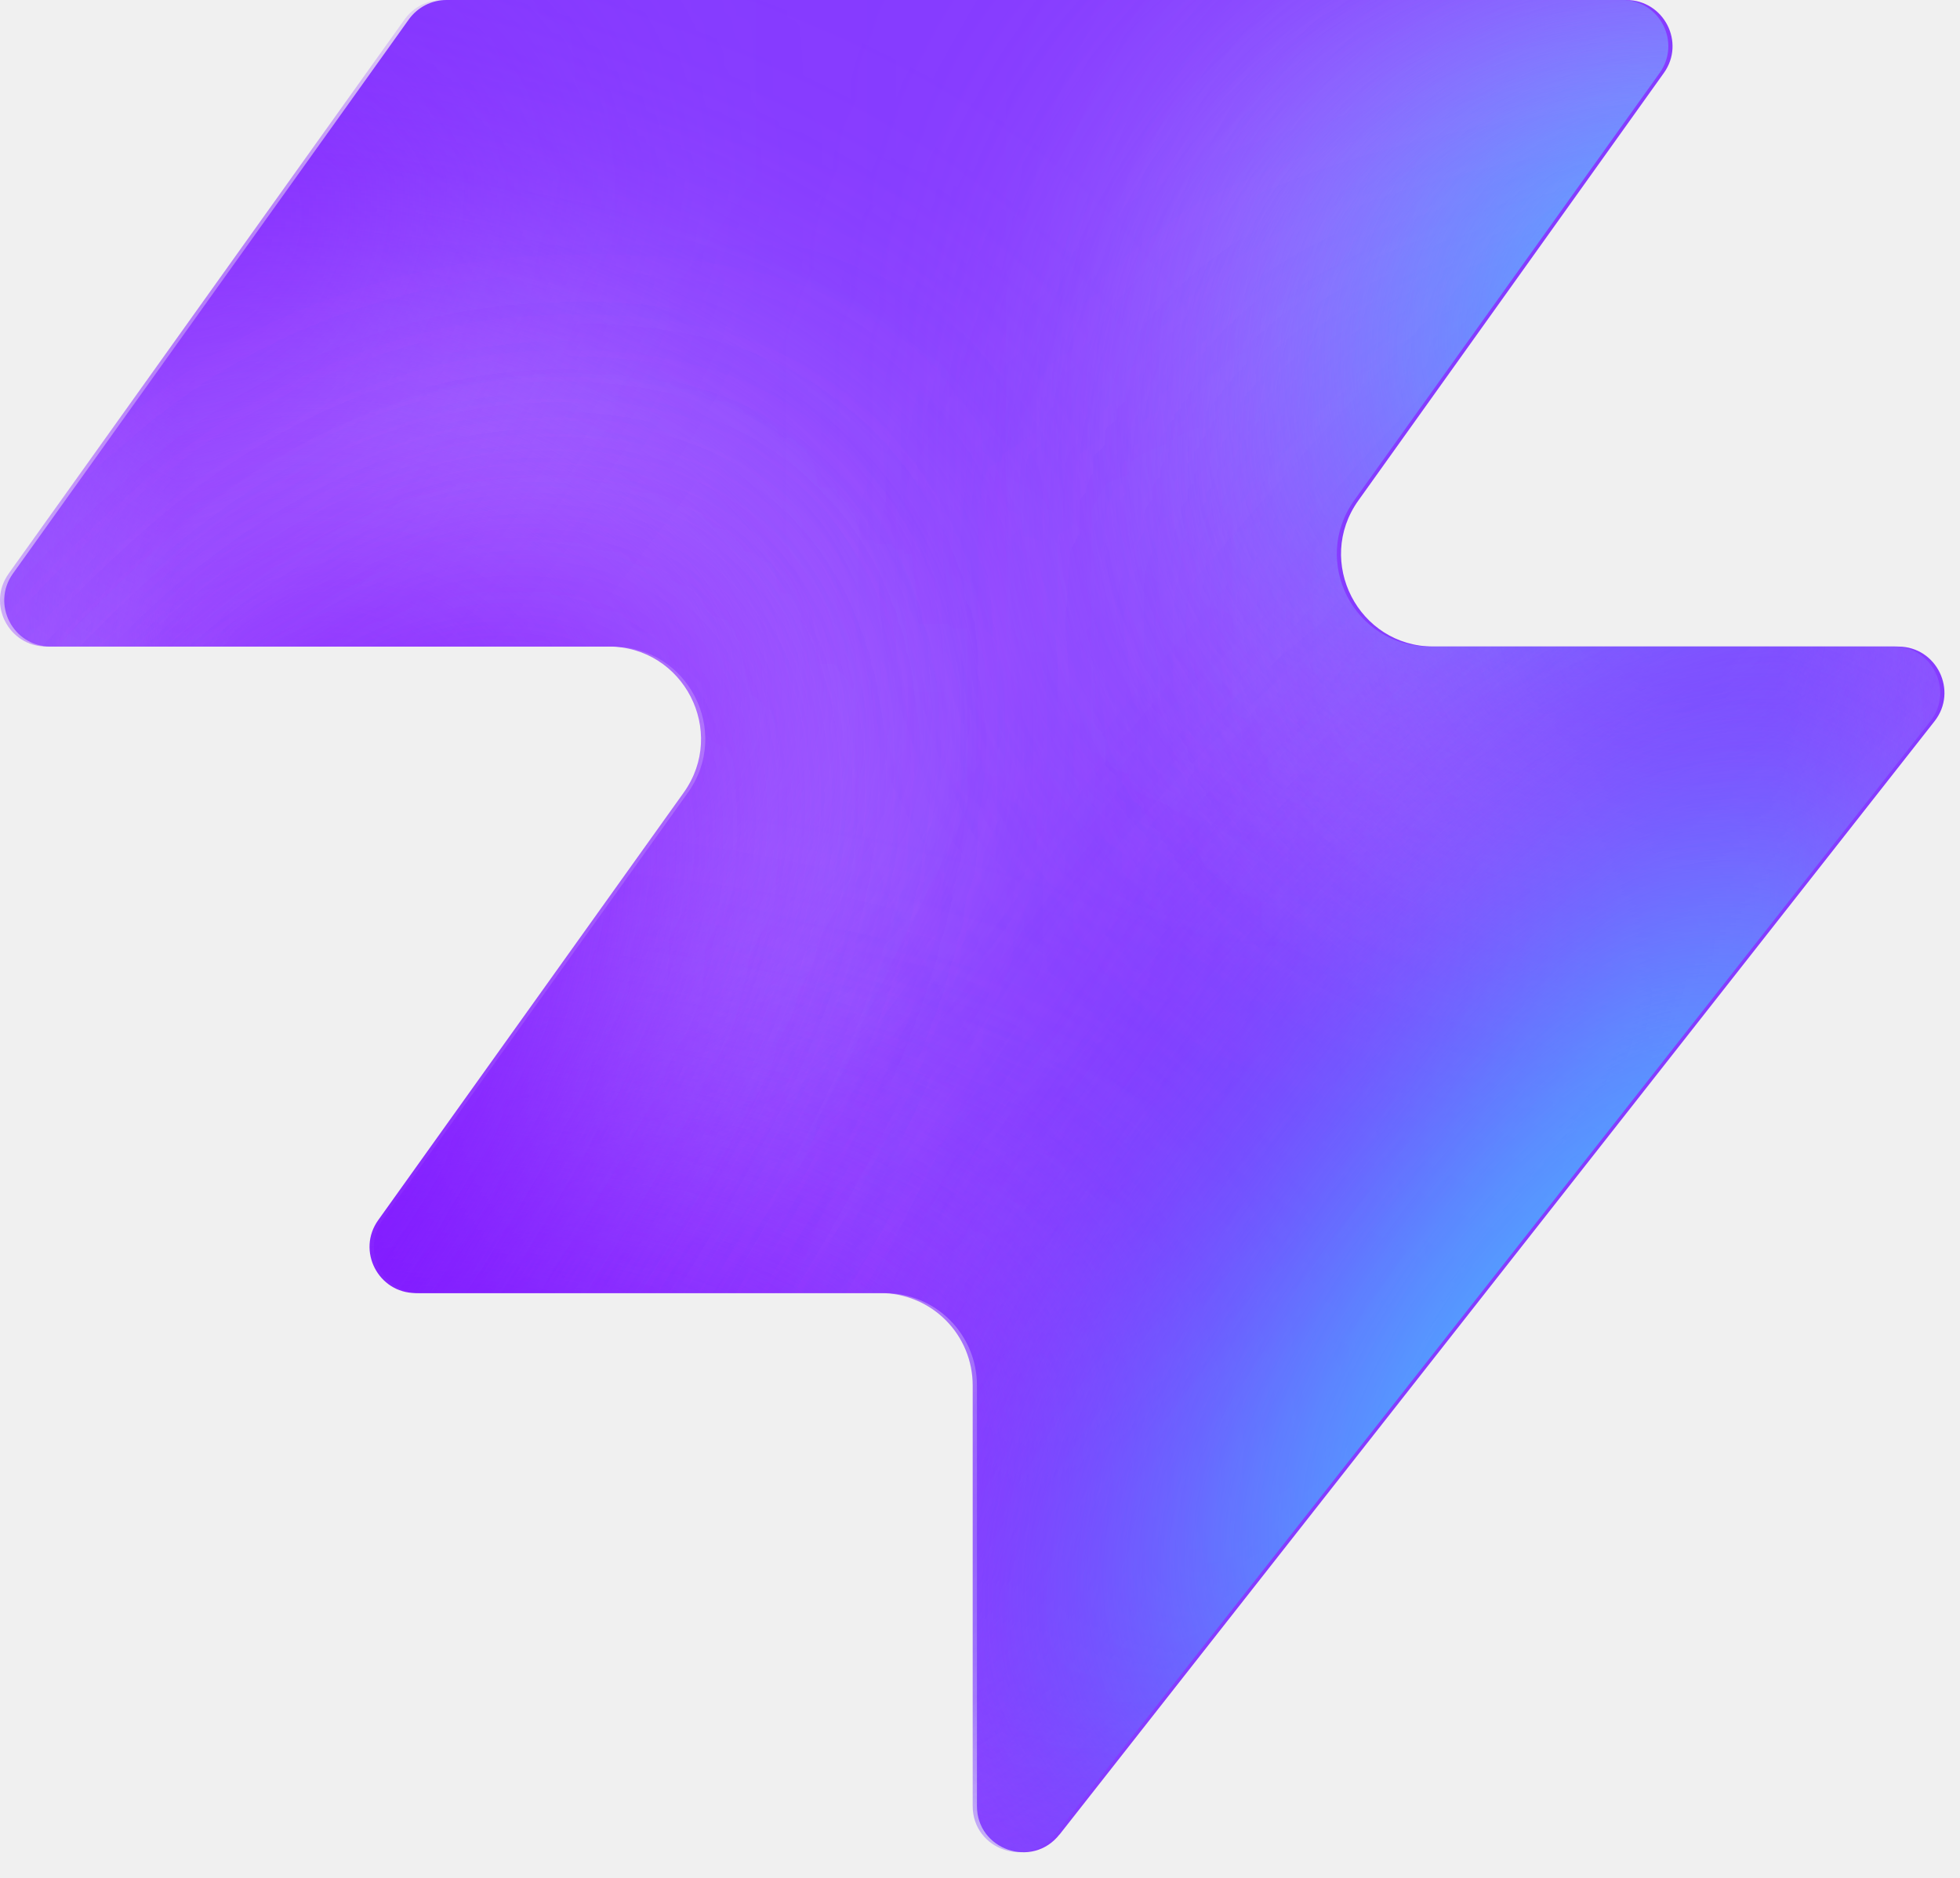
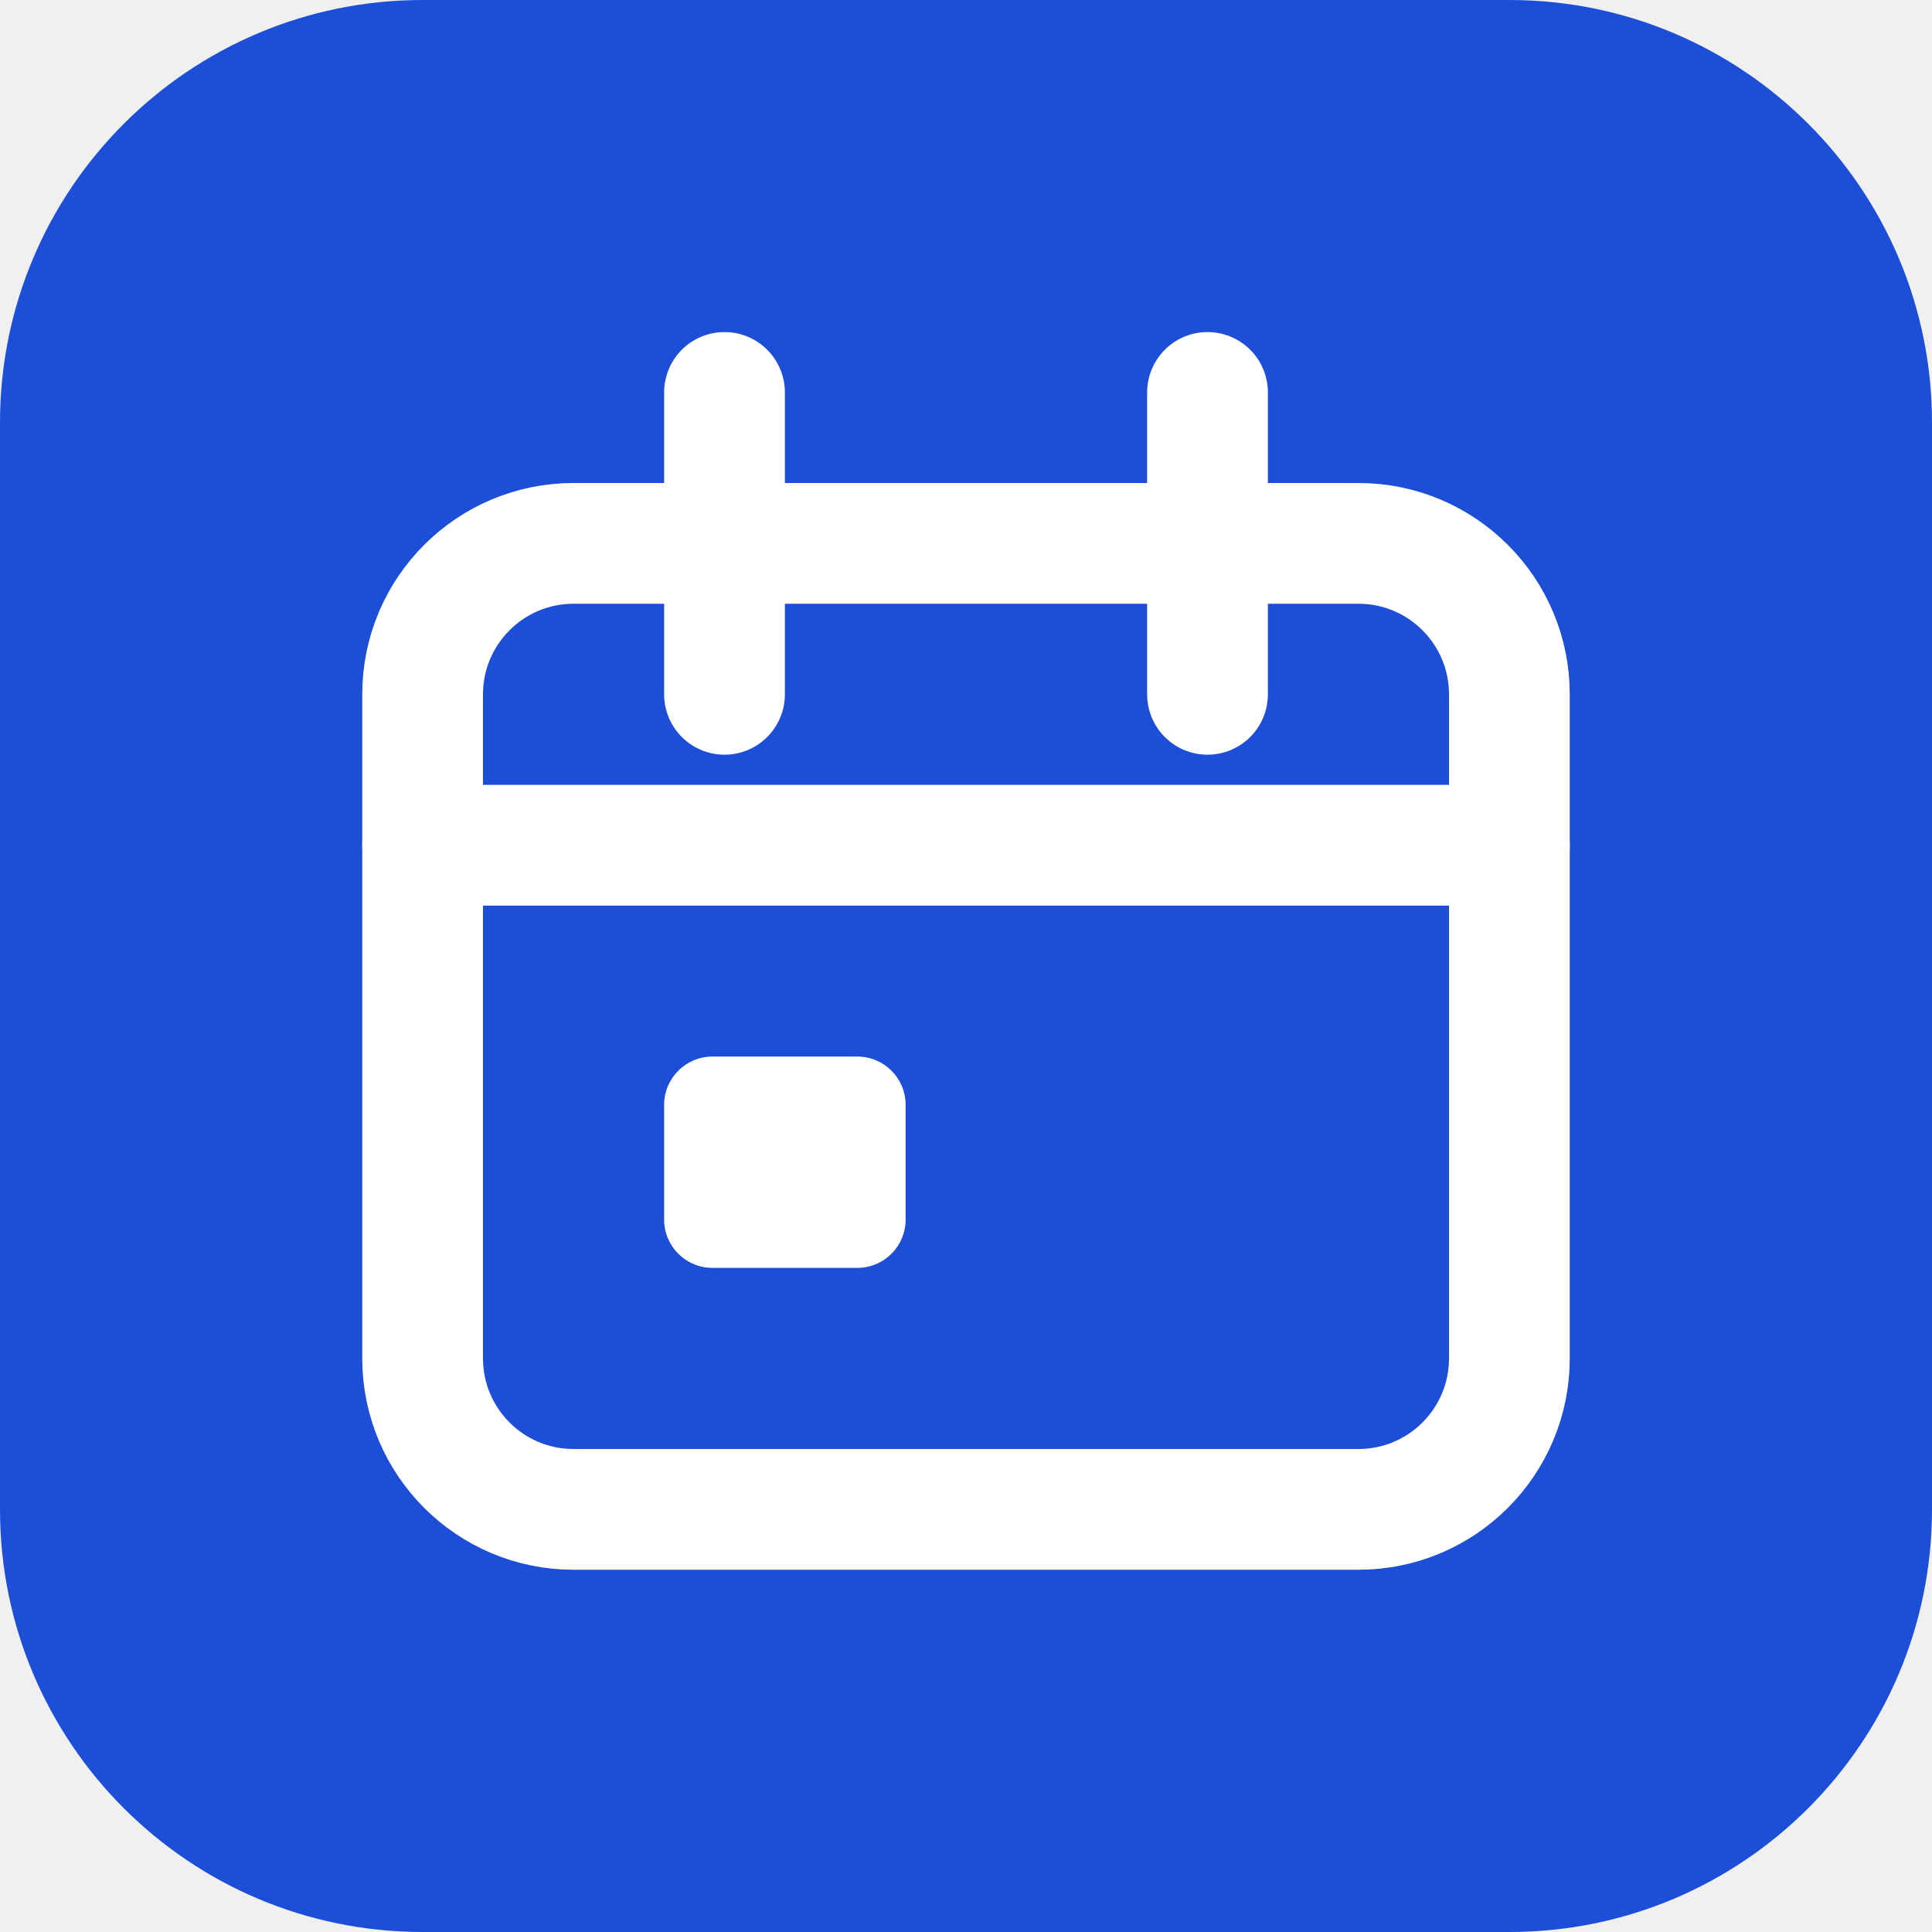
- <svg xmlns="http://www.w3.org/2000/svg" width="48" height="46" fill="none" viewBox="0 0 48 46">
-   <path fill="#863bff" d="M25.946 44.938c-.664.845-2.021.375-2.021-.698V33.937a2.26 2.26 0 0 0-2.262-2.262H10.287c-.92 0-1.456-1.04-.92-1.788l7.48-10.471c1.07-1.497 0-3.578-1.842-3.578H1.237c-.92 0-1.456-1.04-.92-1.788L10.013.474c.214-.297.556-.474.92-.474h28.894c.92 0 1.456 1.04.92 1.788l-7.48 10.471c-1.07 1.498 0 3.579 1.842 3.579h11.377c.943 0 1.473 1.088.89 1.83L25.947 44.94z" style="fill:#863bff;fill:color(display-p3 .525 .23 1);fill-opacity:1" />
-   <mask id="a" width="48" height="46" x="0" y="0" maskUnits="userSpaceOnUse" style="mask-type:alpha">
-     <path fill="#000" d="M25.842 44.938c-.664.844-2.021.375-2.021-.698V33.937a2.26 2.26 0 0 0-2.262-2.262H10.183c-.92 0-1.456-1.04-.92-1.788l7.48-10.471c1.07-1.498 0-3.579-1.842-3.579H1.133c-.92 0-1.456-1.04-.92-1.787L9.91.473c.214-.297.556-.474.92-.474h28.894c.92 0 1.456 1.04.92 1.788l-7.48 10.471c-1.07 1.498 0 3.578 1.842 3.578h11.377c.943 0 1.473 1.088.89 1.832L25.843 44.94z" style="fill:#000;fill-opacity:1" />
-   </mask>
-   <g mask="url(#a)">
-     <g filter="url(#b)">
-       <ellipse cx="5.508" cy="14.704" fill="#ede6ff" rx="5.508" ry="14.704" style="fill:#ede6ff;fill:color(display-p3 .927 .903 1);fill-opacity:1" transform="matrix(.00324 1 1 -.00324 -4.47 31.516)" />
-     </g>
-     <g filter="url(#c)">
-       <ellipse cx="10.399" cy="29.851" fill="#ede6ff" rx="10.399" ry="29.851" style="fill:#ede6ff;fill:color(display-p3 .927 .903 1);fill-opacity:1" transform="matrix(.00324 1 1 -.00324 -39.328 7.883)" />
-     </g>
-     <g filter="url(#d)">
-       <ellipse cx="5.508" cy="30.487" fill="#7e14ff" rx="5.508" ry="30.487" style="fill:#7e14ff;fill:color(display-p3 .492 .077 1);fill-opacity:1" transform="rotate(89.814 -25.913 -14.639)scale(1 -1)" />
-     </g>
-     <g filter="url(#e)">
-       <ellipse cx="5.508" cy="30.599" fill="#7e14ff" rx="5.508" ry="30.599" style="fill:#7e14ff;fill:color(display-p3 .492 .077 1);fill-opacity:1" transform="rotate(89.814 -32.644 -3.334)scale(1 -1)" />
-     </g>
-     <g filter="url(#f)">
-       <ellipse cx="5.508" cy="30.599" fill="#7e14ff" rx="5.508" ry="30.599" style="fill:#7e14ff;fill:color(display-p3 .492 .077 1);fill-opacity:1" transform="matrix(.00324 1 1 -.00324 -34.34 30.47)" />
-     </g>
-     <g filter="url(#g)">
-       <ellipse cx="14.072" cy="22.078" fill="#ede6ff" rx="14.072" ry="22.078" style="fill:#ede6ff;fill:color(display-p3 .927 .903 1);fill-opacity:1" transform="rotate(93.35 24.506 48.493)scale(-1 1)" />
-     </g>
-     <g filter="url(#h)">
-       <ellipse cx="3.47" cy="21.501" fill="#7e14ff" rx="3.47" ry="21.501" style="fill:#7e14ff;fill:color(display-p3 .492 .077 1);fill-opacity:1" transform="rotate(89.009 28.708 47.59)scale(-1 1)" />
-     </g>
-     <g filter="url(#i)">
-       <ellipse cx="3.47" cy="21.501" fill="#7e14ff" rx="3.47" ry="21.501" style="fill:#7e14ff;fill:color(display-p3 .492 .077 1);fill-opacity:1" transform="rotate(89.009 28.708 47.59)scale(-1 1)" />
-     </g>
-     <g filter="url(#j)">
-       <ellipse cx=".387" cy="8.972" fill="#7e14ff" rx="4.407" ry="29.108" style="fill:#7e14ff;fill:color(display-p3 .492 .077 1);fill-opacity:1" transform="rotate(39.51 .387 8.972)" />
-     </g>
-     <g filter="url(#k)">
-       <ellipse cx="47.523" cy="-6.092" fill="#7e14ff" rx="4.407" ry="29.108" style="fill:#7e14ff;fill:color(display-p3 .492 .077 1);fill-opacity:1" transform="rotate(37.892 47.523 -6.092)" />
-     </g>
-     <g filter="url(#l)">
-       <ellipse cx="41.412" cy="6.333" fill="#47bfff" rx="5.971" ry="9.665" style="fill:#47bfff;fill:color(display-p3 .28 .748 1);fill-opacity:1" transform="rotate(37.892 41.412 6.333)" />
-     </g>
-     <g filter="url(#m)">
-       <ellipse cx="-1.879" cy="38.332" fill="#7e14ff" rx="4.407" ry="29.108" style="fill:#7e14ff;fill:color(display-p3 .492 .077 1);fill-opacity:1" transform="rotate(37.892 -1.88 38.332)" />
-     </g>
-     <g filter="url(#n)">
-       <ellipse cx="-1.879" cy="38.332" fill="#7e14ff" rx="4.407" ry="29.108" style="fill:#7e14ff;fill:color(display-p3 .492 .077 1);fill-opacity:1" transform="rotate(37.892 -1.88 38.332)" />
-     </g>
-     <g filter="url(#o)">
-       <ellipse cx="35.651" cy="29.907" fill="#7e14ff" rx="4.407" ry="29.108" style="fill:#7e14ff;fill:color(display-p3 .492 .077 1);fill-opacity:1" transform="rotate(37.892 35.651 29.907)" />
-     </g>
-     <g filter="url(#p)">
-       <ellipse cx="38.418" cy="32.4" fill="#47bfff" rx="5.971" ry="15.297" style="fill:#47bfff;fill:color(display-p3 .28 .748 1);fill-opacity:1" transform="rotate(37.892 38.418 32.4)" />
-     </g>
-   </g>
-   <defs>
-     <filter id="b" width="60.045" height="41.654" x="-19.77" y="16.149" color-interpolation-filters="sRGB" filterUnits="userSpaceOnUse">
-       <feFlood flood-opacity="0" result="BackgroundImageFix" />
-       <feBlend in="SourceGraphic" in2="BackgroundImageFix" result="shape" />
-       <feGaussianBlur result="effect1_foregroundBlur_2002_17158" stdDeviation="7.659" />
-     </filter>
-     <filter id="c" width="90.34" height="51.437" x="-54.613" y="-7.533" color-interpolation-filters="sRGB" filterUnits="userSpaceOnUse">
-       <feFlood flood-opacity="0" result="BackgroundImageFix" />
-       <feBlend in="SourceGraphic" in2="BackgroundImageFix" result="shape" />
-       <feGaussianBlur result="effect1_foregroundBlur_2002_17158" stdDeviation="7.659" />
-     </filter>
-     <filter id="d" width="79.355" height="29.4" x="-49.64" y="2.03" color-interpolation-filters="sRGB" filterUnits="userSpaceOnUse">
-       <feFlood flood-opacity="0" result="BackgroundImageFix" />
-       <feBlend in="SourceGraphic" in2="BackgroundImageFix" result="shape" />
-       <feGaussianBlur result="effect1_foregroundBlur_2002_17158" stdDeviation="4.596" />
-     </filter>
-     <filter id="e" width="79.579" height="29.4" x="-45.045" y="20.029" color-interpolation-filters="sRGB" filterUnits="userSpaceOnUse">
-       <feFlood flood-opacity="0" result="BackgroundImageFix" />
-       <feBlend in="SourceGraphic" in2="BackgroundImageFix" result="shape" />
-       <feGaussianBlur result="effect1_foregroundBlur_2002_17158" stdDeviation="4.596" />
-     </filter>
-     <filter id="f" width="79.579" height="29.4" x="-43.513" y="21.178" color-interpolation-filters="sRGB" filterUnits="userSpaceOnUse">
-       <feFlood flood-opacity="0" result="BackgroundImageFix" />
-       <feBlend in="SourceGraphic" in2="BackgroundImageFix" result="shape" />
-       <feGaussianBlur result="effect1_foregroundBlur_2002_17158" stdDeviation="4.596" />
-     </filter>
-     <filter id="g" width="74.749" height="58.852" x="15.756" y="-17.901" color-interpolation-filters="sRGB" filterUnits="userSpaceOnUse">
-       <feFlood flood-opacity="0" result="BackgroundImageFix" />
-       <feBlend in="SourceGraphic" in2="BackgroundImageFix" result="shape" />
-       <feGaussianBlur result="effect1_foregroundBlur_2002_17158" stdDeviation="7.659" />
-     </filter>
-     <filter id="h" width="61.377" height="25.362" x="23.548" y="2.284" color-interpolation-filters="sRGB" filterUnits="userSpaceOnUse">
-       <feFlood flood-opacity="0" result="BackgroundImageFix" />
-       <feBlend in="SourceGraphic" in2="BackgroundImageFix" result="shape" />
-       <feGaussianBlur result="effect1_foregroundBlur_2002_17158" stdDeviation="4.596" />
-     </filter>
-     <filter id="i" width="61.377" height="25.362" x="23.548" y="2.284" color-interpolation-filters="sRGB" filterUnits="userSpaceOnUse">
-       <feFlood flood-opacity="0" result="BackgroundImageFix" />
-       <feBlend in="SourceGraphic" in2="BackgroundImageFix" result="shape" />
-       <feGaussianBlur result="effect1_foregroundBlur_2002_17158" stdDeviation="4.596" />
-     </filter>
-     <filter id="j" width="56.045" height="63.649" x="-27.636" y="-22.853" color-interpolation-filters="sRGB" filterUnits="userSpaceOnUse">
-       <feFlood flood-opacity="0" result="BackgroundImageFix" />
-       <feBlend in="SourceGraphic" in2="BackgroundImageFix" result="shape" />
-       <feGaussianBlur result="effect1_foregroundBlur_2002_17158" stdDeviation="4.596" />
-     </filter>
-     <filter id="k" width="54.814" height="64.646" x="20.116" y="-38.415" color-interpolation-filters="sRGB" filterUnits="userSpaceOnUse">
-       <feFlood flood-opacity="0" result="BackgroundImageFix" />
-       <feBlend in="SourceGraphic" in2="BackgroundImageFix" result="shape" />
-       <feGaussianBlur result="effect1_foregroundBlur_2002_17158" stdDeviation="4.596" />
-     </filter>
-     <filter id="l" width="33.541" height="35.313" x="24.641" y="-11.323" color-interpolation-filters="sRGB" filterUnits="userSpaceOnUse">
-       <feFlood flood-opacity="0" result="BackgroundImageFix" />
-       <feBlend in="SourceGraphic" in2="BackgroundImageFix" result="shape" />
-       <feGaussianBlur result="effect1_foregroundBlur_2002_17158" stdDeviation="4.596" />
-     </filter>
-     <filter id="m" width="54.814" height="64.646" x="-29.286" y="6.009" color-interpolation-filters="sRGB" filterUnits="userSpaceOnUse">
-       <feFlood flood-opacity="0" result="BackgroundImageFix" />
-       <feBlend in="SourceGraphic" in2="BackgroundImageFix" result="shape" />
-       <feGaussianBlur result="effect1_foregroundBlur_2002_17158" stdDeviation="4.596" />
-     </filter>
-     <filter id="n" width="54.814" height="64.646" x="-29.286" y="6.009" color-interpolation-filters="sRGB" filterUnits="userSpaceOnUse">
-       <feFlood flood-opacity="0" result="BackgroundImageFix" />
-       <feBlend in="SourceGraphic" in2="BackgroundImageFix" result="shape" />
-       <feGaussianBlur result="effect1_foregroundBlur_2002_17158" stdDeviation="4.596" />
-     </filter>
-     <filter id="o" width="54.814" height="64.646" x="8.244" y="-2.416" color-interpolation-filters="sRGB" filterUnits="userSpaceOnUse">
-       <feFlood flood-opacity="0" result="BackgroundImageFix" />
-       <feBlend in="SourceGraphic" in2="BackgroundImageFix" result="shape" />
-       <feGaussianBlur result="effect1_foregroundBlur_2002_17158" stdDeviation="4.596" />
-     </filter>
-     <filter id="p" width="39.409" height="43.623" x="18.713" y="10.588" color-interpolation-filters="sRGB" filterUnits="userSpaceOnUse">
-       <feFlood flood-opacity="0" result="BackgroundImageFix" />
-       <feBlend in="SourceGraphic" in2="BackgroundImageFix" result="shape" />
-       <feGaussianBlur result="effect1_foregroundBlur_2002_17158" stdDeviation="4.596" />
-     </filter>
-   </defs>
+ <svg xmlns="http://www.w3.org/2000/svg" viewBox="0 0 32 32">
+   <rect width="32" height="32" rx="7" fill="#1d4ed8" />
+   <rect x="7" y="9" width="18" height="16" rx="2.5" fill="none" stroke="#ffffff" stroke-width="2" />
+   <path d="M7 14h18M12 6.5v5M20 6.5v5" stroke="#ffffff" stroke-width="2" stroke-linecap="round" />
+   <rect x="11" y="17.5" width="4" height="3.5" rx="0.8" fill="#ffffff" />
</svg>
